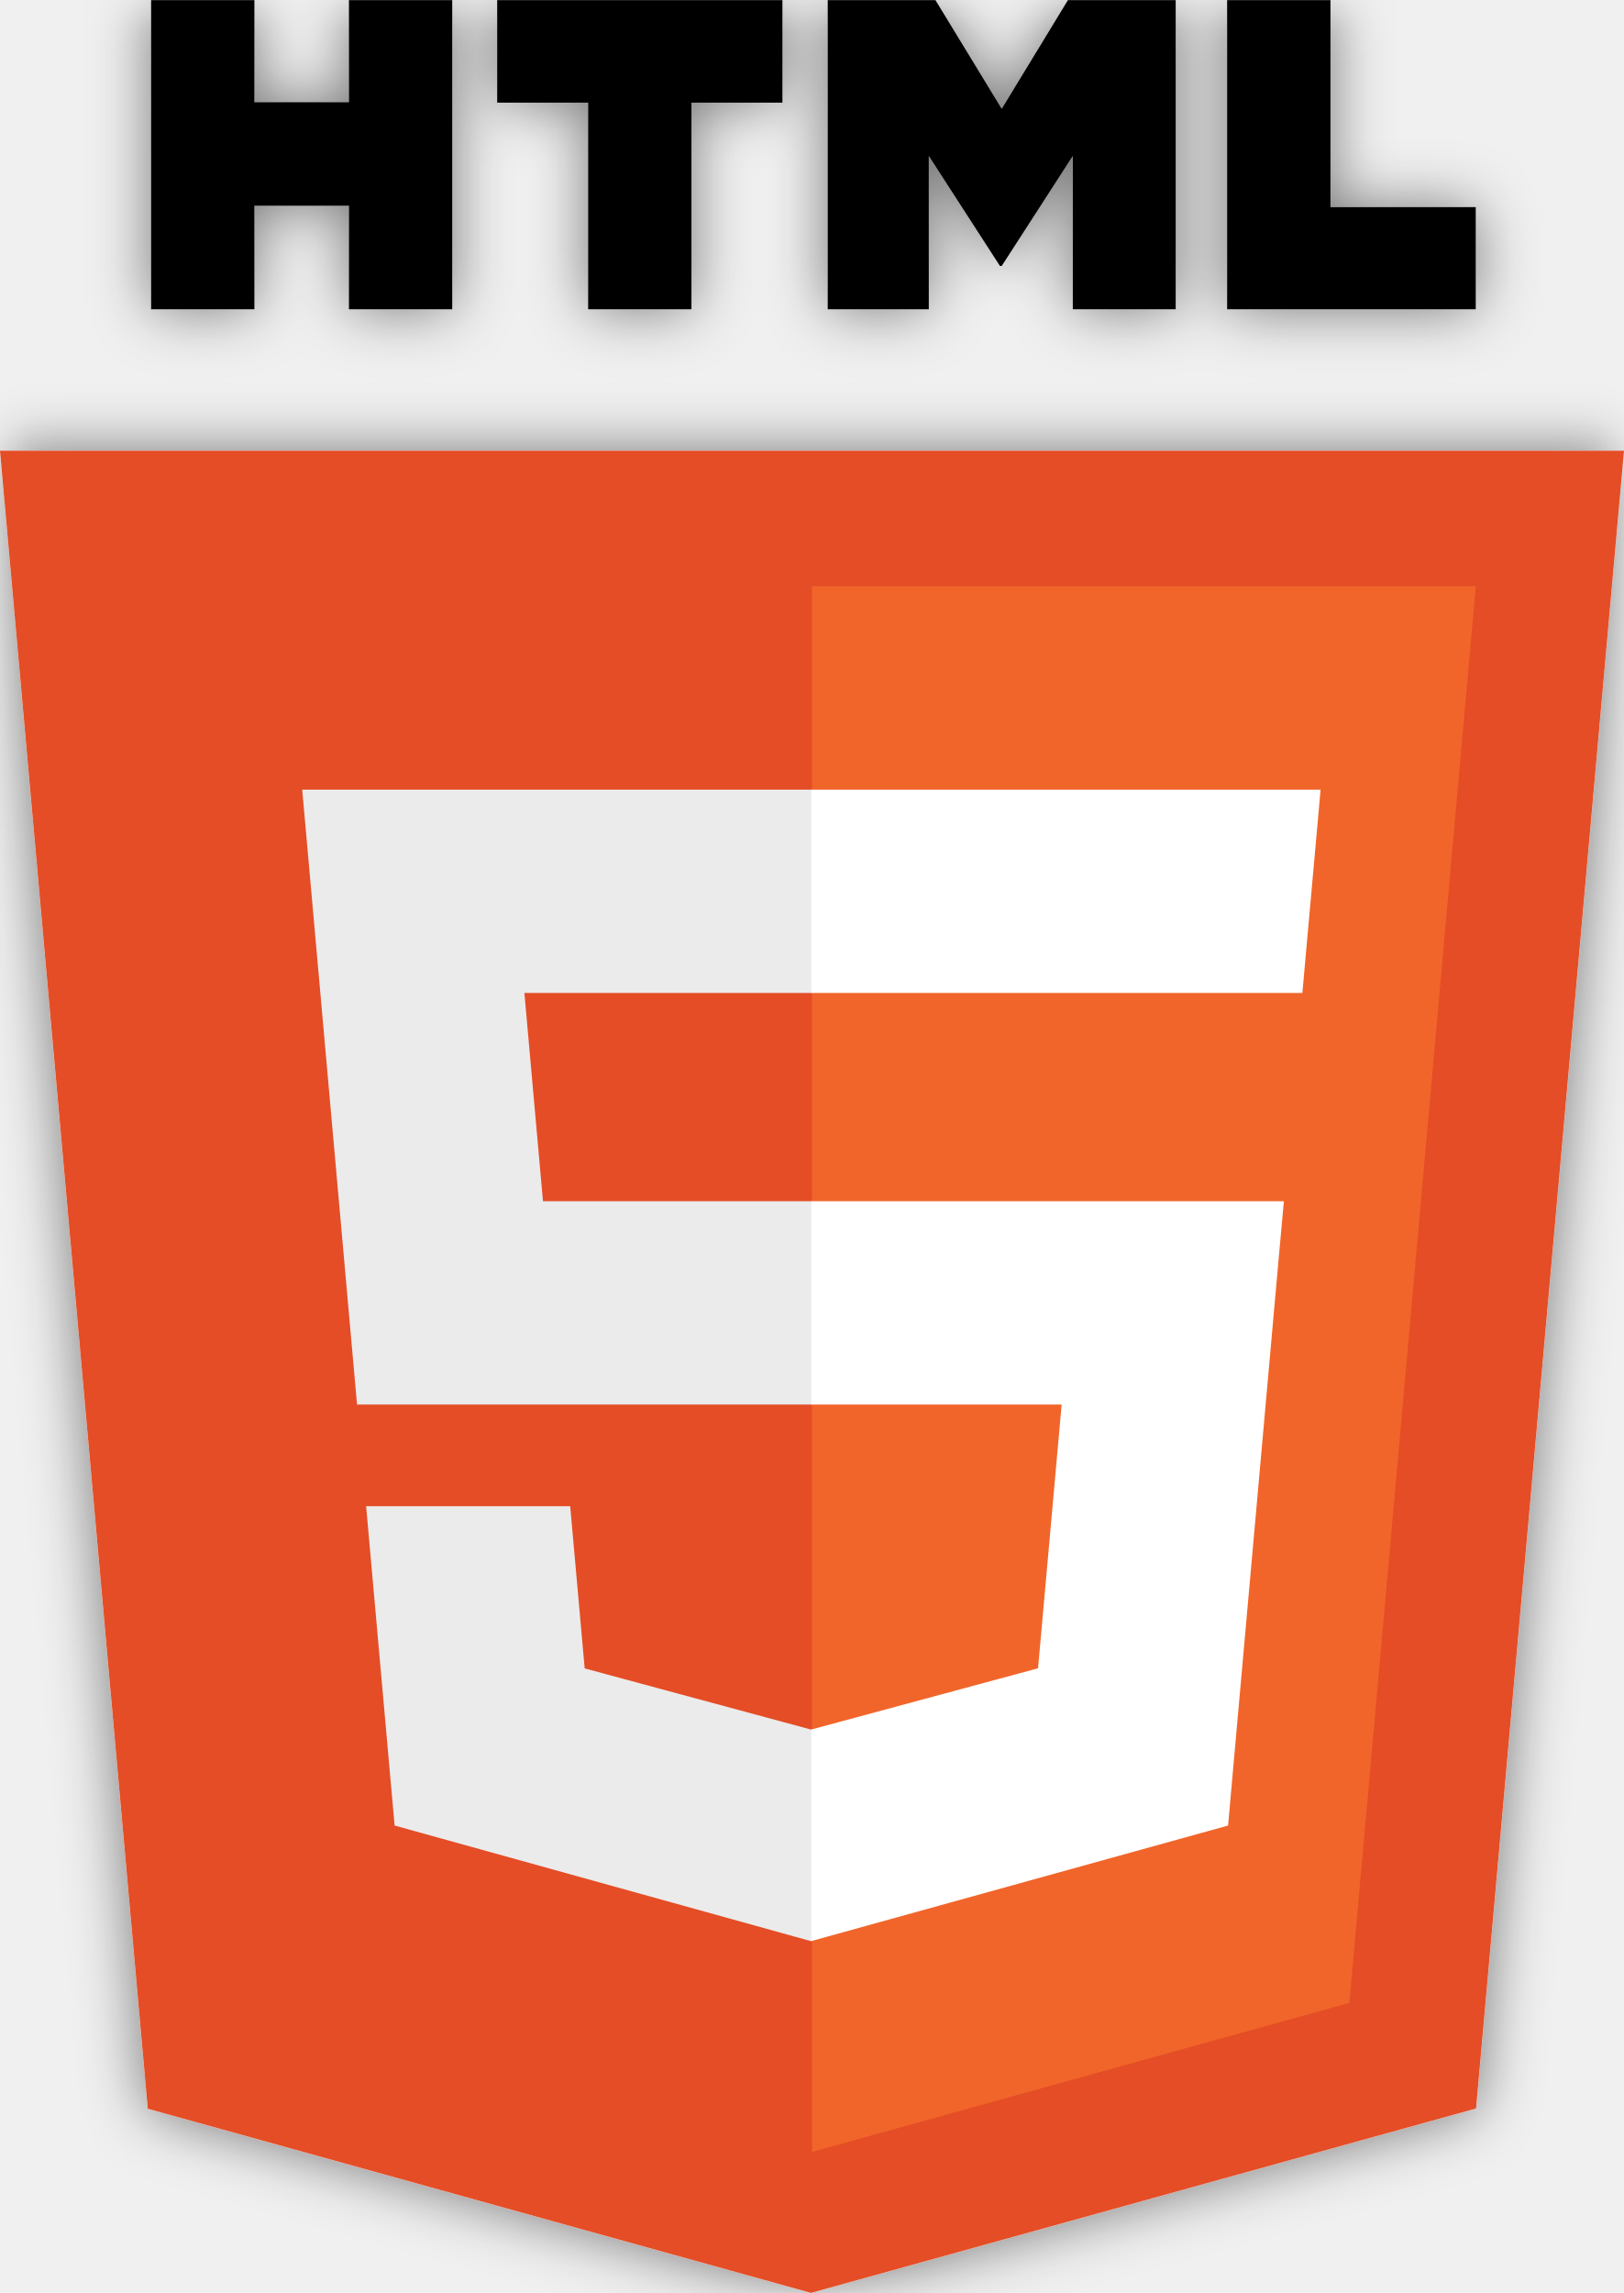
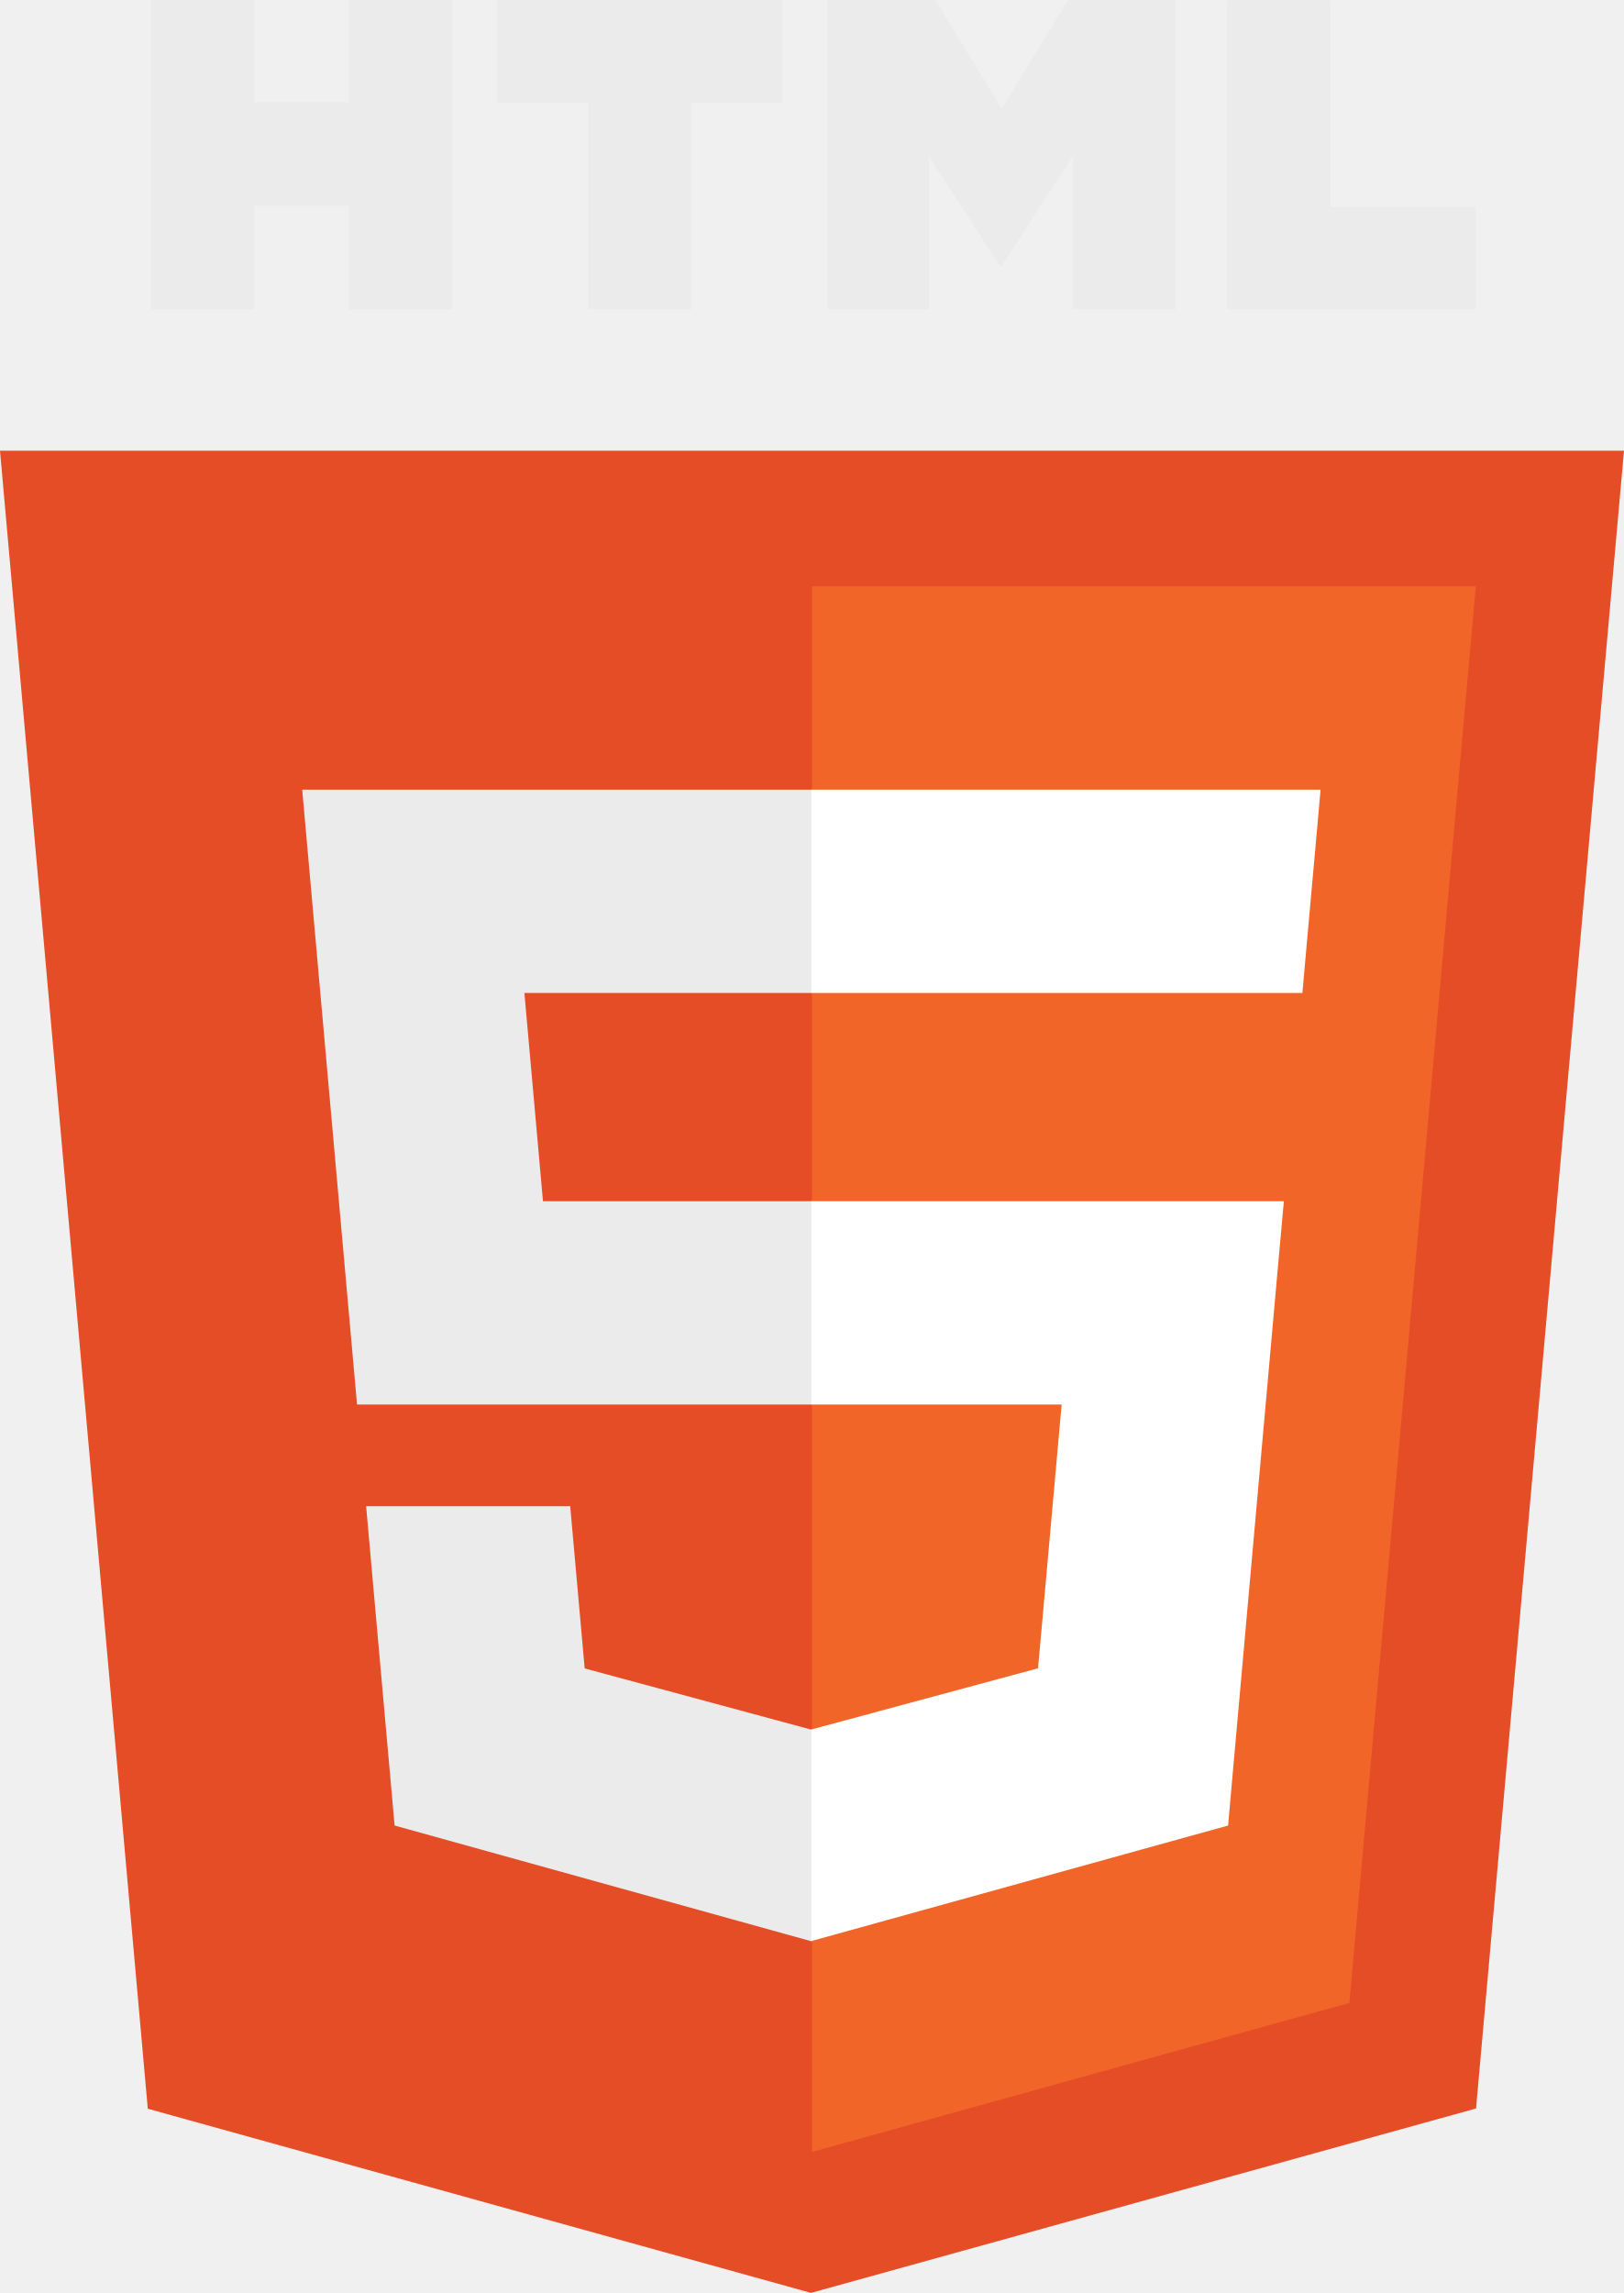
<svg xmlns="http://www.w3.org/2000/svg" width="1771" height="2500" viewBox="221.807 89.47 440 621.061" enable-background="new 221.807 89.47 440 621.061">
  <filter id="a" width="150%" height="150%" x="-5%" y="-5%">
    <feFlood flood-color="#000" result="floodFill" flood-opacity=".5" />
    <feComposite in="floodFill" in2="SourceAlpha" operator="in" result="coloredAlpha" />
    <feGaussianBlur in="coloredAlpha" result="blur" stdDeviation="8" />
    <feComposite in="blur" in2="SourceGraphic" operator="out" result="maskedOffsetBlur" />
    <feMerge>
      <feMergeNode in="maskedOffsetBlur" />
      <feMergeNode in="SourceGraphic" />
    </feMerge>
  </filter>
-   <g filter="url(#a)">
+   <g>
    <path fill="#e44d26" d="M261.849 660.647l-40.042-449.125h440l-40.086 449.054-180.184 49.954z" />
    <path fill="#f16529" d="M441.807 672.348l145.596-40.367 34.258-383.735H441.807z" />
-     <path fill="#ebebeb" d="M441.807 414.82h-72.888l-5.035-56.406h77.923V303.33H303.683l1.32 14.778 13.538 151.794h123.266zM441.807 557.876l-.242.066-61.346-16.566-3.922-43.93h-55.294l7.718 86.489 112.834 31.323.252-.071z" />
-     <path d="M262.745 89.47h27.992v27.656h25.606V89.47h27.993v83.75h-27.993v-28.044h-25.606v28.044h-27.99l-.002-83.75zM381.149 117.244h-24.642V89.47H433.8v27.774h-24.654v55.976H381.15v-55.976h-.001zM446.065 89.47h29.19l17.955 29.428 17.938-29.428h29.2v83.75h-27.882v-41.512l-19.259 29.778h-.481l-19.272-29.778v41.512h-27.39V89.47zM554.277 89.47h28v56.068h39.368v27.682h-67.368V89.47z" />
-     <path fill="#fff" d="M441.617 414.82v55.082h67.83l-6.395 71.44-61.435 16.58v57.307l112.924-31.294.826-9.309 12.946-145.014 1.344-14.792h-14.842zM441.617 303.33v55.084H574.67l1.103-12.382 2.51-27.924 1.318-14.778z" />
+     <path fill="#ebebeb" d="M441.807 414.82h-72.888l-5.035-56.406h77.923V303.33H303.683l1.32 14.778 13.538 151.794h123.266zM441.807          557.876l-.242.066-61.346-16.566-3.922-43.93h-55.294l7.718 86.489 112.834 31.323.252-.071z" />
+     <path fill="#ebebeb" d="M262.745 89.47h27.992v27.656h25.606V89.47h27.993v83.75h-27.993v-28.044h-25.606v28.044h-27.99l-.002-83.75zM381.149          117.244h-24.642V89.47H433.8v27.774h-24.654v55.976H381.15v-55.976h-.001zM446.065 89.47h29.19l17.955 29.428          17.938-29.428h29.2v83.75h-27.882v-41.512l-19.259 29.778h-.481l-19.272-29.778v41.512h-27.39V89.47zM554.277          89.47h28v56.068h39.368v27.682h-67.368V89.47z" />
+     <path fill="#fff" d="M441.617 414.82v55.082h67.83l-6.395 71.44-61.435 16.58v57.307l112.924-31.294.826-9.309          12.946-145.014 1.344-14.792h-14.842zM441.617 303.33v55.084H574.67l1.103-12.382 2.51-27.924 1.318-14.778z" />
  </g>
</svg>
